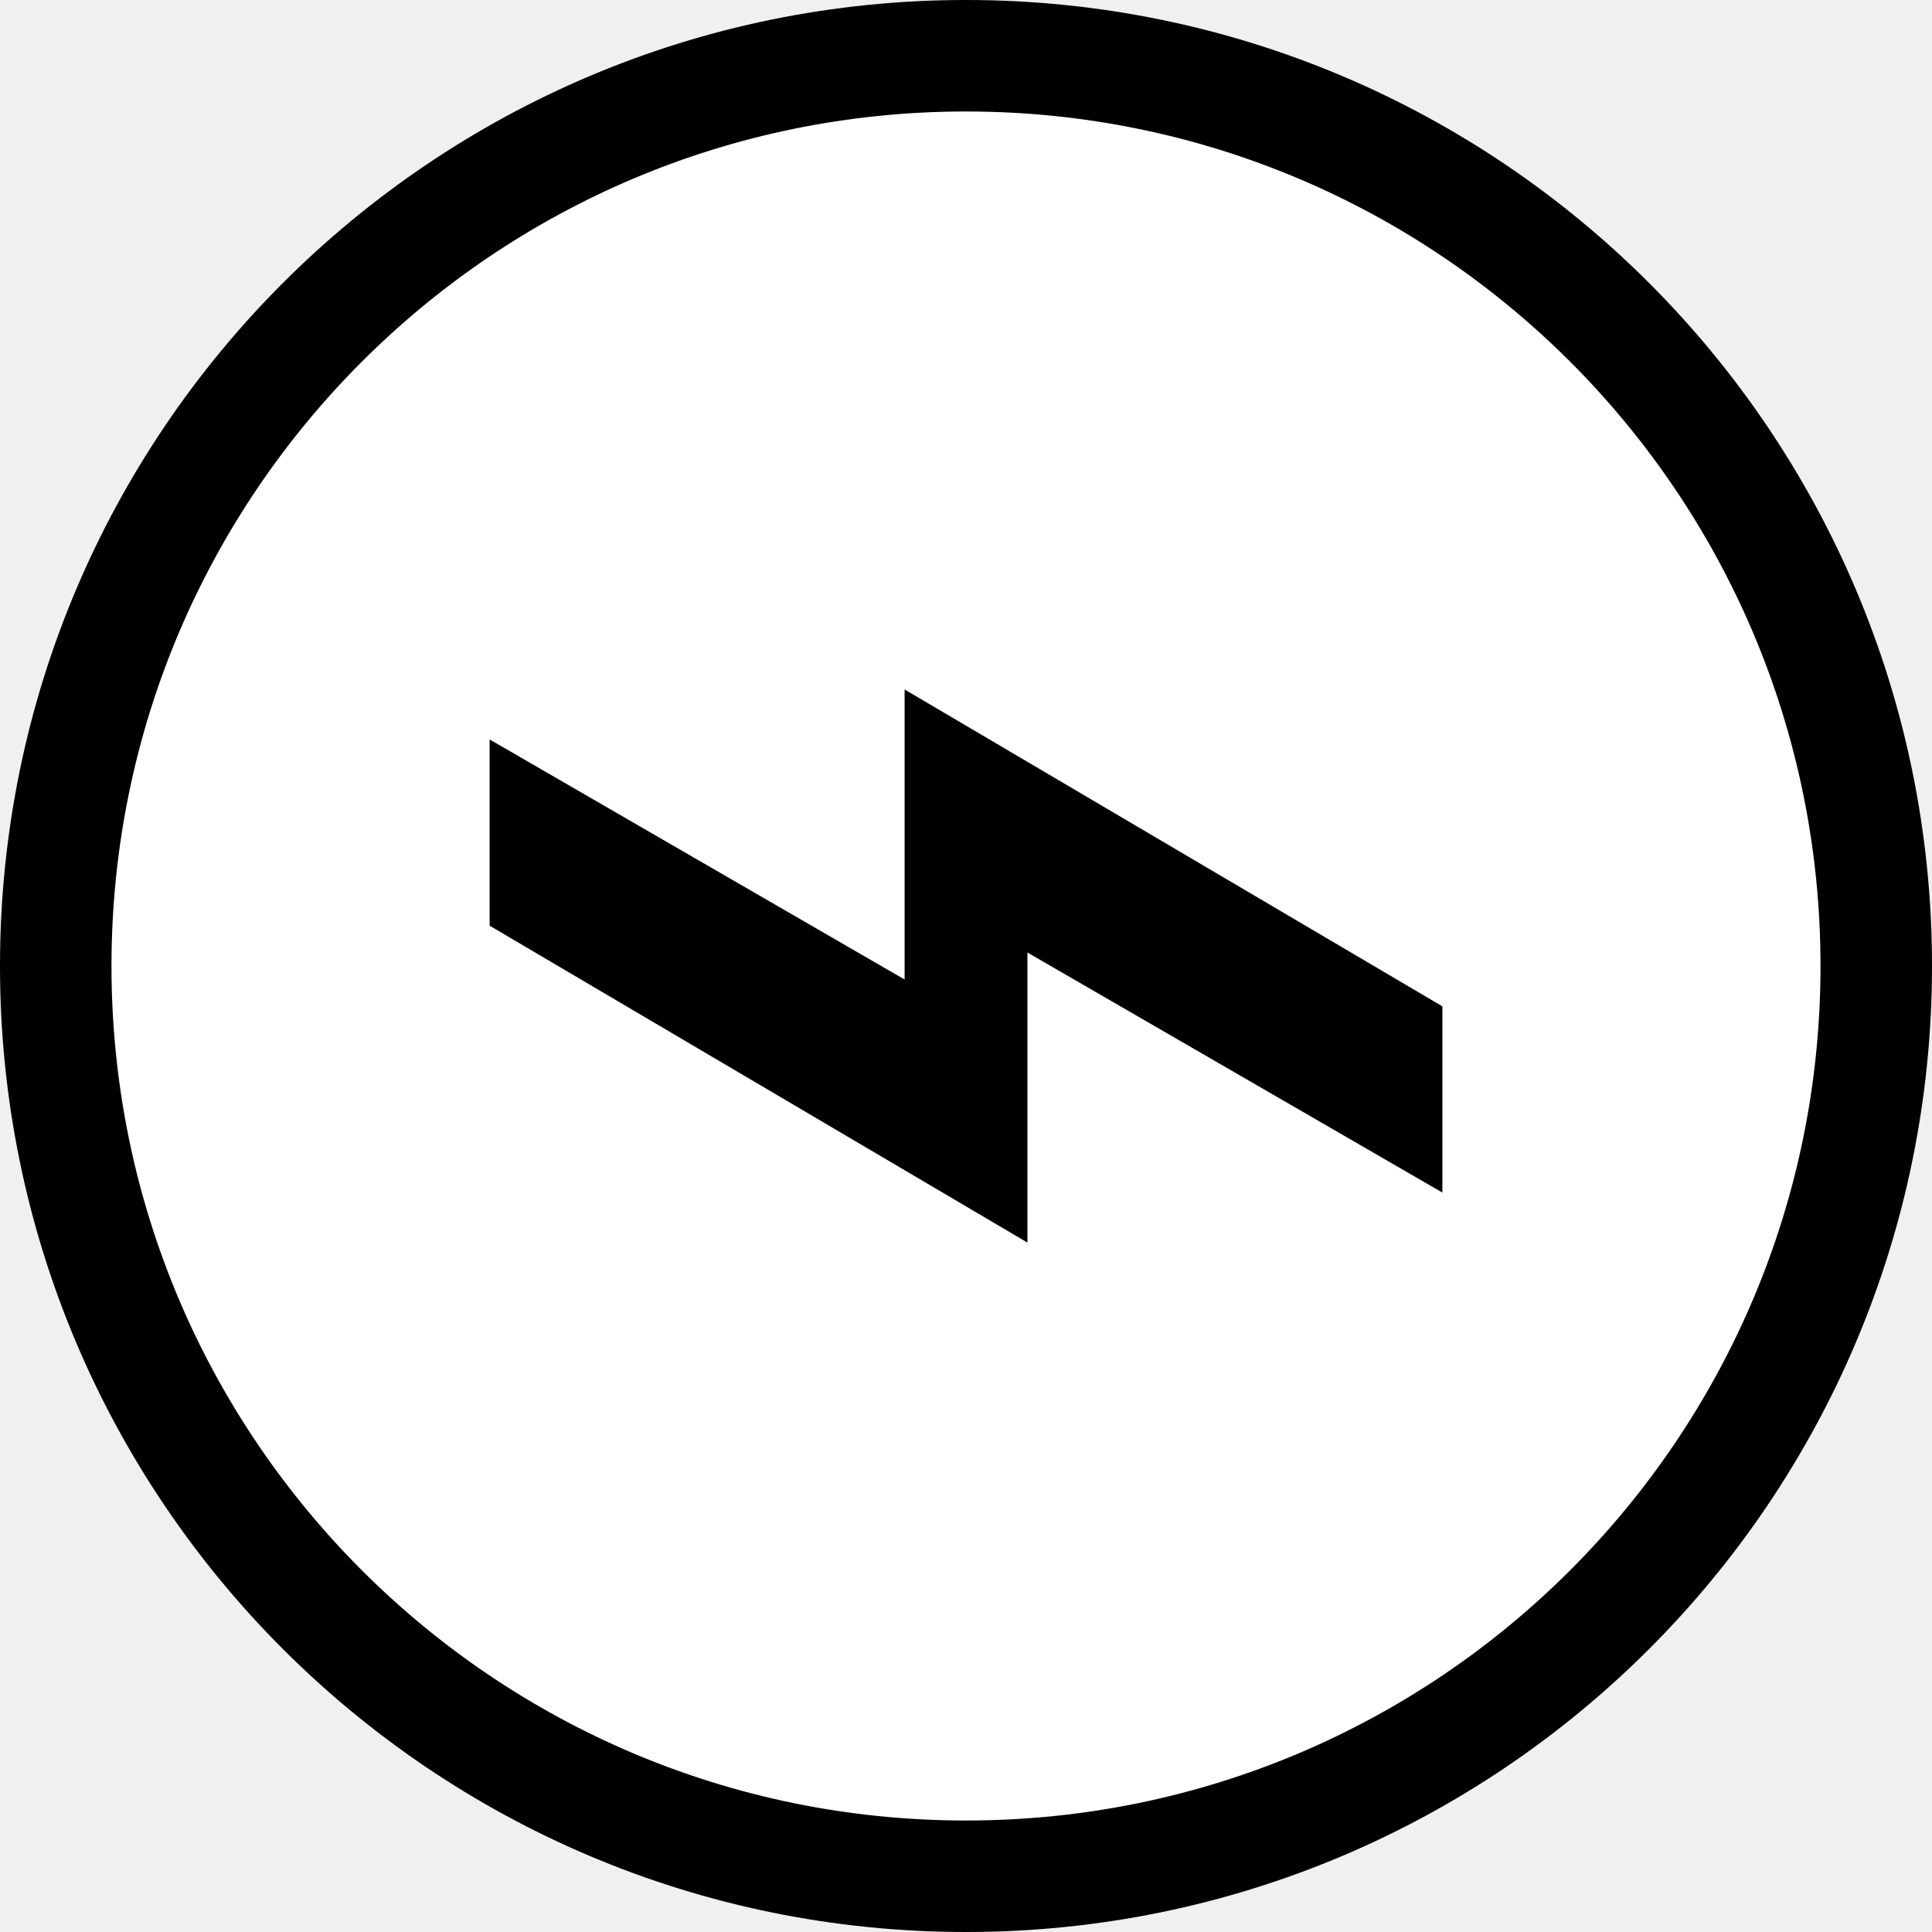
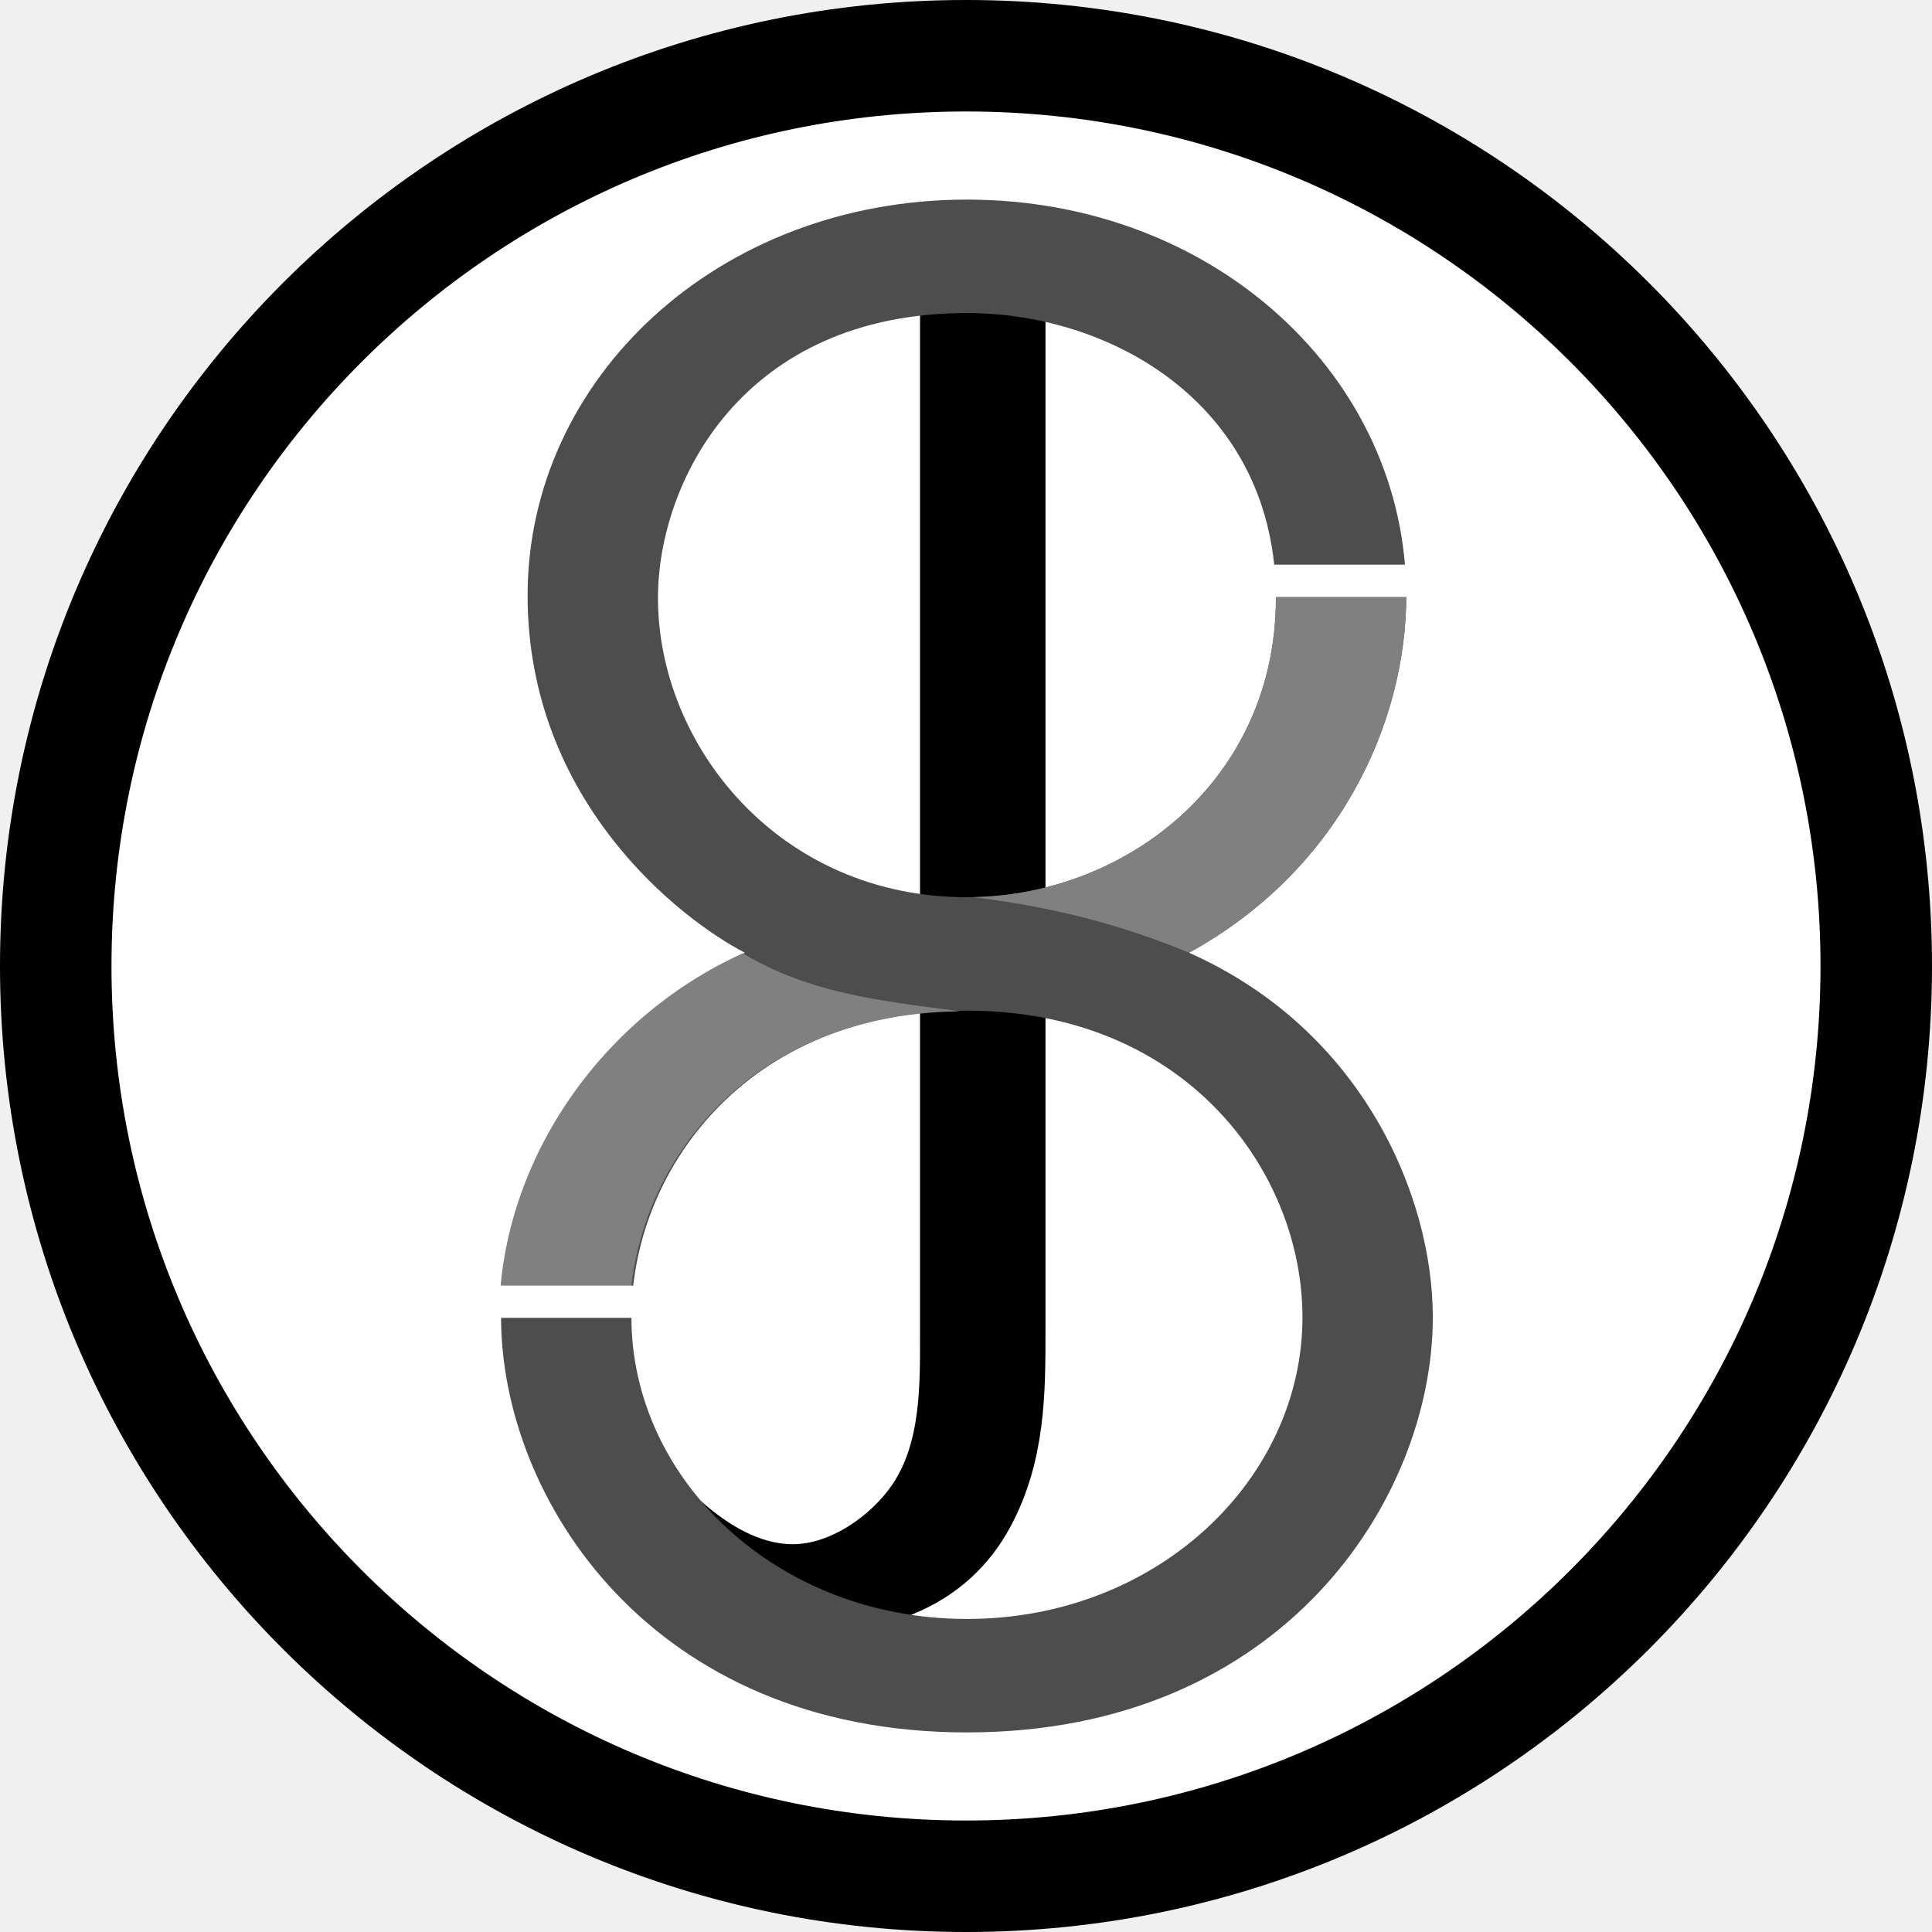
<svg xmlns="http://www.w3.org/2000/svg" xmlns:ns1="http://www.openswatchbook.org/uri/2009/osb" width="1024" height="1024" viewBox="0 0 270.933 270.933" version="1.1" id="svg16">
  <defs id="defs10">
    <linearGradient id="linearGradient6001" ns1:paint="solid">
      <stop style="stop-color:#000000;stop-opacity:1;" offset="0" id="stop5999" />
    </linearGradient>
  </defs>
  <g id="layer1" transform="translate(0,-26.06665)">
    <g id="g6030" transform="matrix(1.563506,0,0,1.563506,-28.8225,6.839237)">
-       <circle style="fill:#ffffff;fill-opacity:1;stroke:#000000;stroke-width:10;stroke-miterlimit:4;stroke-dasharray:none;stroke-opacity:1" r="81.643" cy="98.94" cx="105.077" id="path18" />
-       <text id="text24" y="152.339" x="52.54" style="font-style:normal;font-weight:normal;font-size:7.099px;line-height:1.25;font-family:sans-serif;letter-spacing:0px;word-spacing:0px;fill:#000000;fill-opacity:1;stroke:none;stroke-width:0.177" xml:space="preserve">
-         <tspan style="font-style:normal;font-variant:normal;font-weight:normal;font-stretch:normal;font-size:176.389px;font-family:wasy10;-inkscape-font-specification:wasy10;fill:#000000;stroke-width:0.177" y="152.339" x="52.54" id="tspan22">⌁</tspan>
-       </text>
+       <g id="g4254">
+         <g id="g5633">
+           <circle style="fill:#ffffff;fill-opacity:1;stroke:#000000;stroke-width:10;stroke-miterlimit:4;stroke-dasharray:none;stroke-opacity:1" r="81.643" cy="98.94" cx="105.077" id="path18" />
+           <g aria-label="J" style="font-style:normal;font-weight:normal;font-size:6.769px;line-height:1.25;font-family:sans-serif;letter-spacing:0px;word-spacing:0px;fill:#000000;fill-opacity:1;stroke:#000000;stroke-width:1.497;stroke-miterlimit:4;stroke-dasharray:none;stroke-opacity:1" id="text5787" transform="matrix(1.130208,0,0,1.130208,-44.03334,14.07617)">
+             <path d="m 129.492,20.212 v 83.919 c 0,4.151 0.109,9.067 -2.403,12.782 -1.857,2.731 -5.392,5.232 -8.814,5.268 -3.958,0.042 -7.645,-2.879 -10.32,-5.873 -3.946,-0.117 -3.154,2.047 -4.899,4.209 4.042,4.807 9.832,6.34 15.841,6.34 6.445,0 12.345,-1.97 15.513,-7.869 2.622,-4.916 2.622,-10.051 2.622,-14.967 V 20.212 Z" style="font-style:normal;font-variant:normal;font-weight:500;font-stretch:normal;font-size:67.69px;font-family:Inconsolata;-inkscape-font-specification:'Inconsolata Medium';fill:#000000;stroke:#000000;stroke-width:2.416;stroke-miterlimit:4;stroke-dasharray:none;stroke-opacity:1" id="path5791" />
+           </g>
+           <g id="g5677" transform="matrix(0.7996295,0,0,0.7996295,21.05441,19.82476)">
+             <g aria-label="8" style="font-style:normal;font-weight:normal;font-size:7.099px;line-height:1.25;font-family:sans-serif;letter-spacing:0px;word-spacing:0px;fill:#000000;fill-opacity:1;stroke:none;stroke-width:0.177" id="text4763" transform="translate(-162.8908,-6.63358)">
+               <path d="m 243.164,104.085 c -16.246,7.31 -27.347,23.827 -27.347,40.885 0,20.307 16.787,46.571 52.256,46.571 35.469,0 52.256,-26.264 52.256,-46.571 0,-13.538 -7.852,-32.22 -27.347,-40.885 16.787,-9.206 24.368,-25.722 24.368,-40.072 0,-24.368 -21.39,-44.404 -49.278,-44.404 -27.888,0 -49.278,20.036 -49.278,44.404 0,23.015 17.058,36.282 24.368,40.072 z m 24.91,-71.751 c 16.516,0 34.657,10.56 34.657,31.95 0,20.578 -17.058,33.574 -34.657,33.574 -21.119,0 -34.657,-17.058 -34.657,-33.574 0,-12.996 9.477,-31.95 34.657,-31.95 z m 0,78.249 c 24.639,0 37.635,18.141 37.635,34.386 0,18.141 -16.246,33.845 -37.635,33.845 -21.39,0 -37.635,-15.704 -37.635,-33.845 0,-15.975 12.455,-34.386 37.635,-34.386 z" style="font-style:normal;font-variant:normal;font-weight:normal;font-stretch:normal;font-size:270.759px;font-family:Courier;-inkscape-font-specification:Courier;fill:#4d4d4d;stroke-width:0.177" id="path4765" />
+             </g>
+             <g id="g4796" transform="translate(-163.2293,-6.63358)" style="fill:#808080">
+               <g transform="translate(271.3006,21.86391)" id="text24-5" style="font-style:normal;font-weight:normal;font-size:7.099px;line-height:1.25;font-family:sans-serif;letter-spacing:0px;word-spacing:0px;fill:#808080;fill-opacity:1;stroke:none;stroke-width:0.177" aria-label="8">
+                 <path id="path4709" d="m 31.578,38.697 c 0.126,1.203 0.192,2.443 0.192,3.723 0,20.314 -16.623,33.238 -33.98,33.566 8.501,1.027 16.405,2.974 24.233,6.235 16.787,-9.206 24.368,-25.722 24.368,-40.072 0,-1.161 -0.05,-2.312 -0.145,-3.452 z" style="font-style:normal;font-variant:normal;font-weight:normal;font-stretch:normal;font-size:270.759px;font-family:Courier;-inkscape-font-specification:Courier;fill:#808080;stroke-width:0.177" />
+               </g>
+               <g transform="translate(0.1262499,0.06768044)" aria-label="8" style="font-style:normal;font-weight:normal;font-size:7.099px;line-height:1.25;font-family:sans-serif;letter-spacing:0px;word-spacing:0px;fill:#808080;fill-opacity:1;stroke:#ffff00;stroke-width:0;stroke-opacity:1;stroke-miterlimit:4;stroke-dasharray:none" id="g4772">
+                 <path id="path4770" d="m 1979.254,532 c 0.242,0.127 0.507,0.277 0.746,0.4 -96,43.2 -161.6,140.8 -161.6,241.6 v 0.01 c 4.699,-1.288 9.904,-2.01 15.395,-2.01 h 71.029 C 1905.847,678.753 1978.394,572.381 2124,570.838 2072.863,564.057 2024.322,559.361 1979.254,532 Z" style="font-style:normal;font-variant:normal;font-weight:normal;font-stretch:normal;font-size:270.759px;font-family:Courier;-inkscape-font-specification:Courier;fill:#808080;stroke-width:0;stroke:#ffff00;stroke-opacity:1;stroke-miterlimit:4;stroke-dasharray:none" transform="matrix(0.1692243,0,0,0.1692243,-91.89974,13.98987)" />
+               </g>
+             </g>
+           </g>
+           <rect style="opacity:1;fill:#ffffff;stroke:none;stroke-width:0;stroke-miterlimit:4;stroke-dasharray:none;stroke-dashoffset:0;stroke-opacity:1" id="rect5817" width="16.72" height="2.889" x="129.761" y="62.946" />
+           <rect style="opacity:1;fill:#ffffff;stroke:none;stroke-width:0;stroke-miterlimit:4;stroke-dasharray:none;stroke-dashoffset:0;stroke-opacity:1" id="rect5817-3" width="16.72" height="2.889" x="63.207" y="127.609" />
+         </g>
+       </g>
    </g>
  </g>
</svg>
